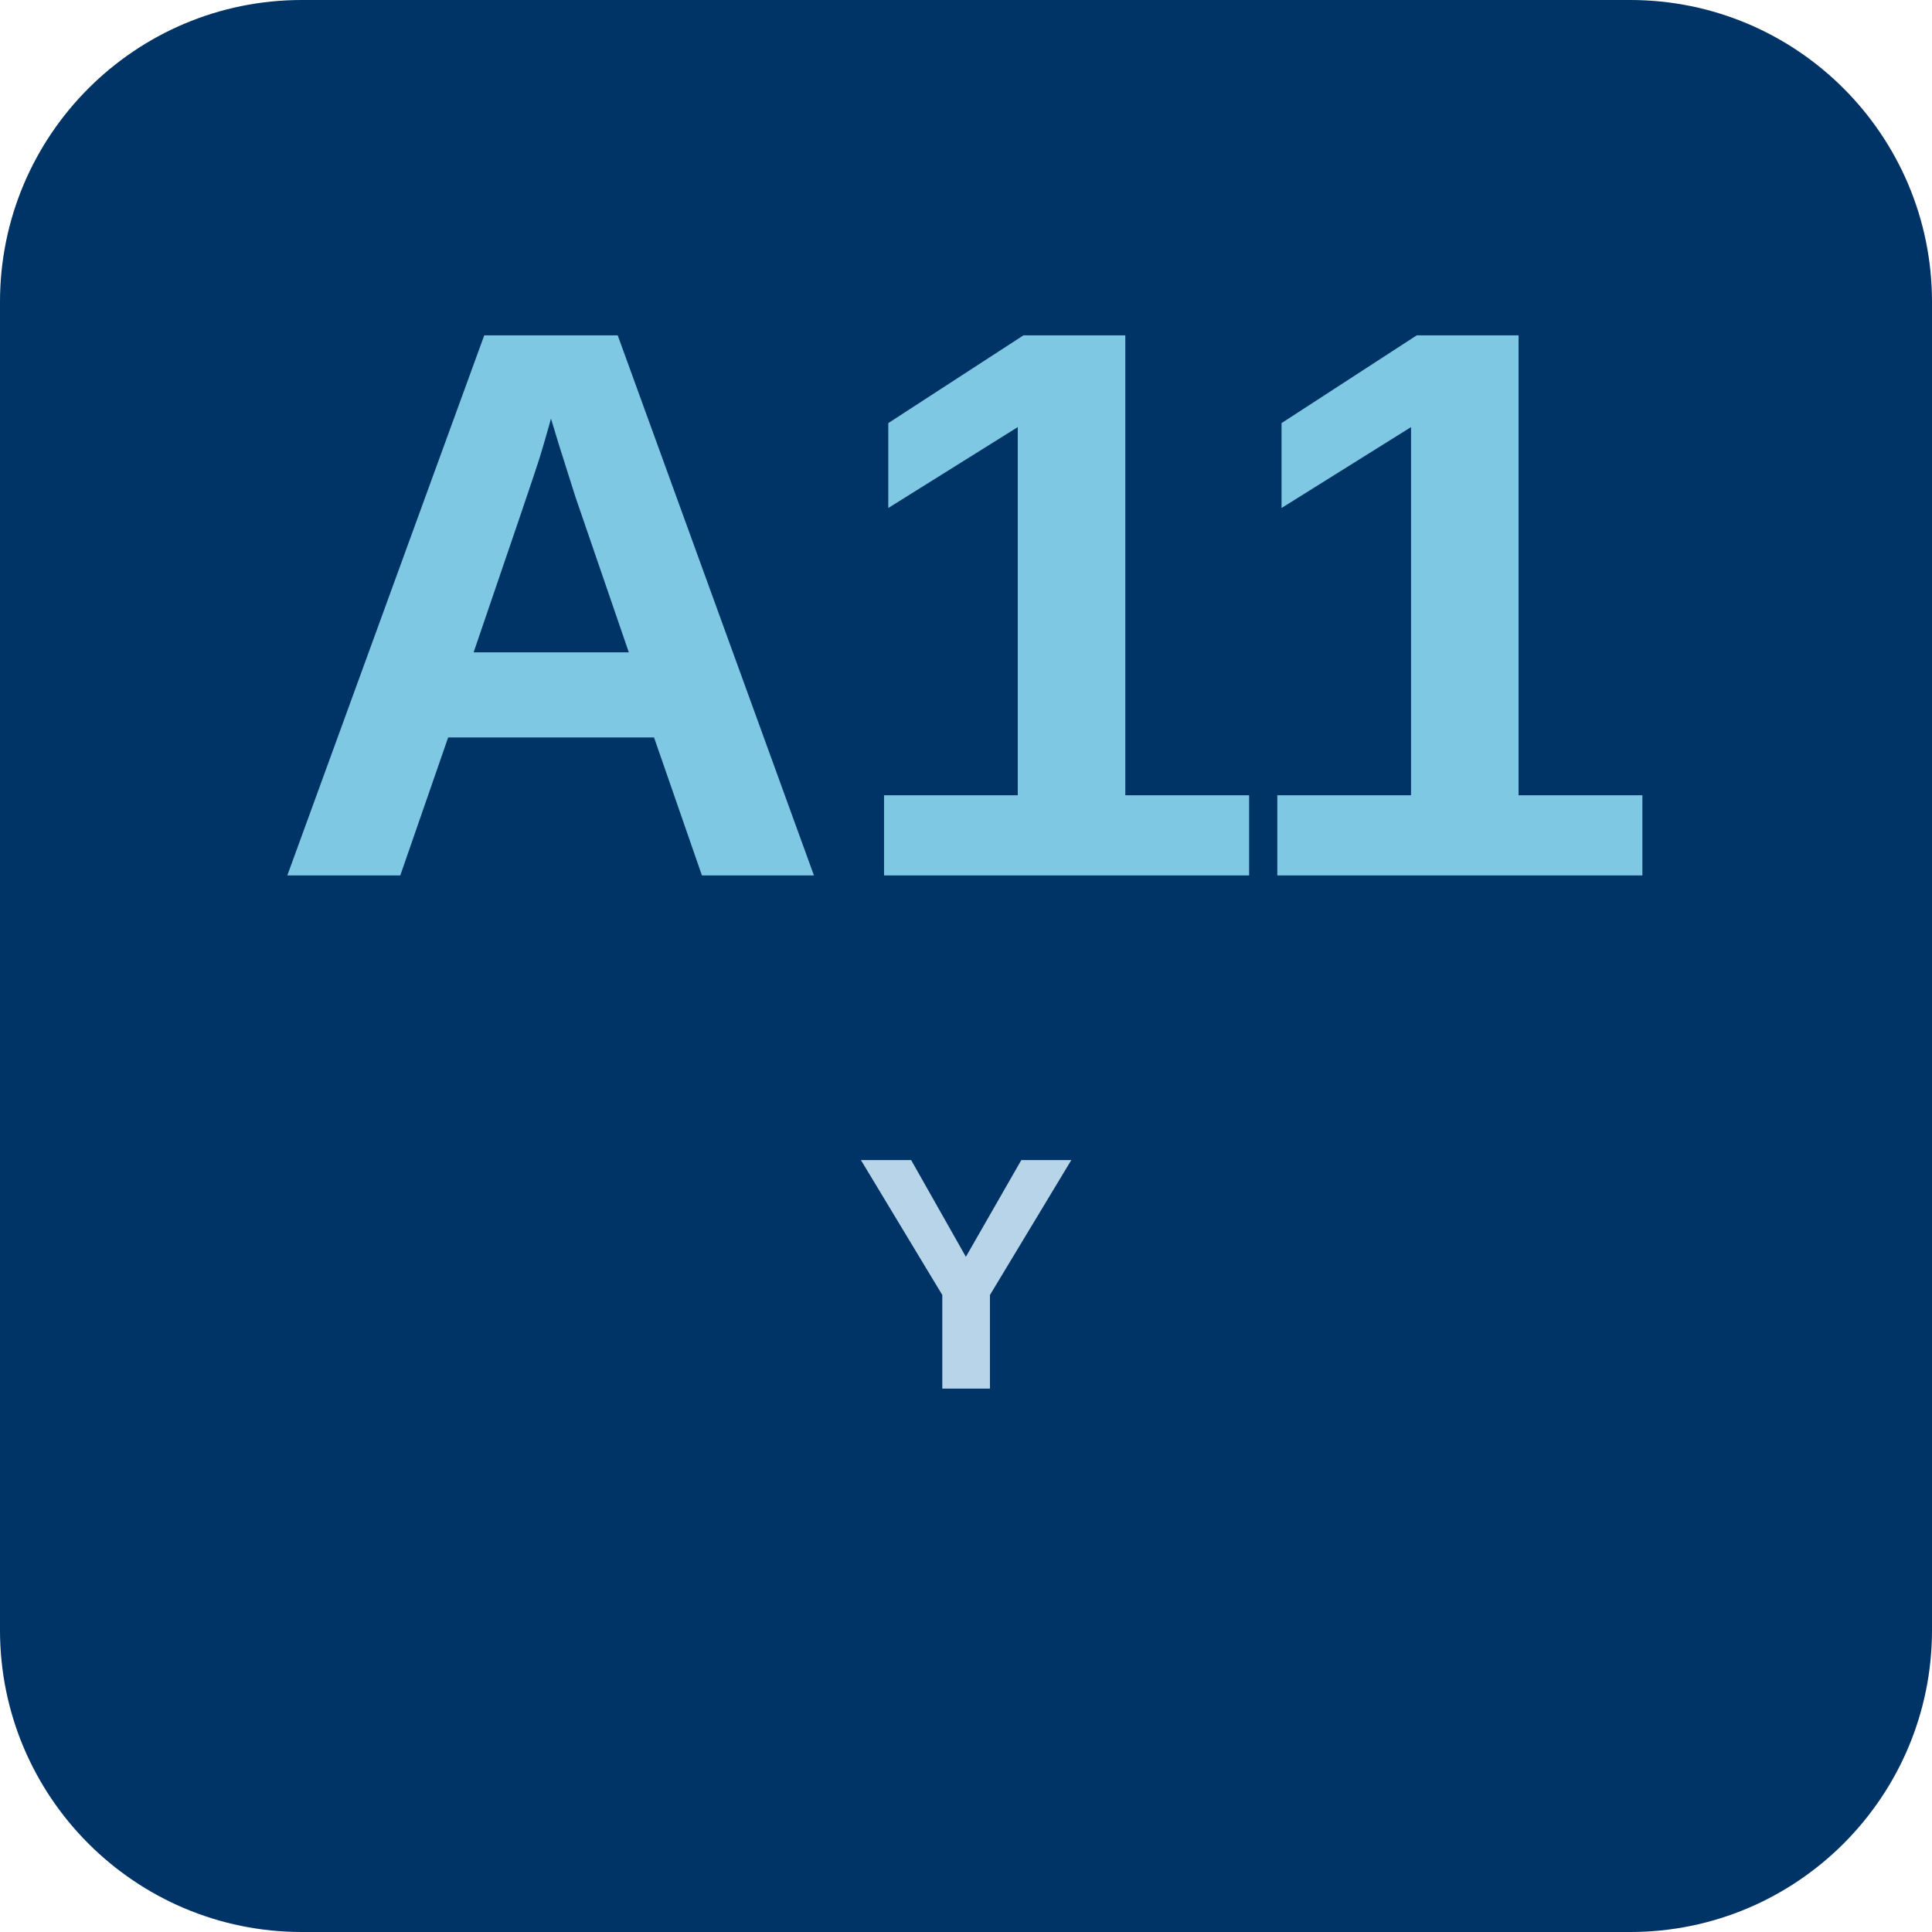
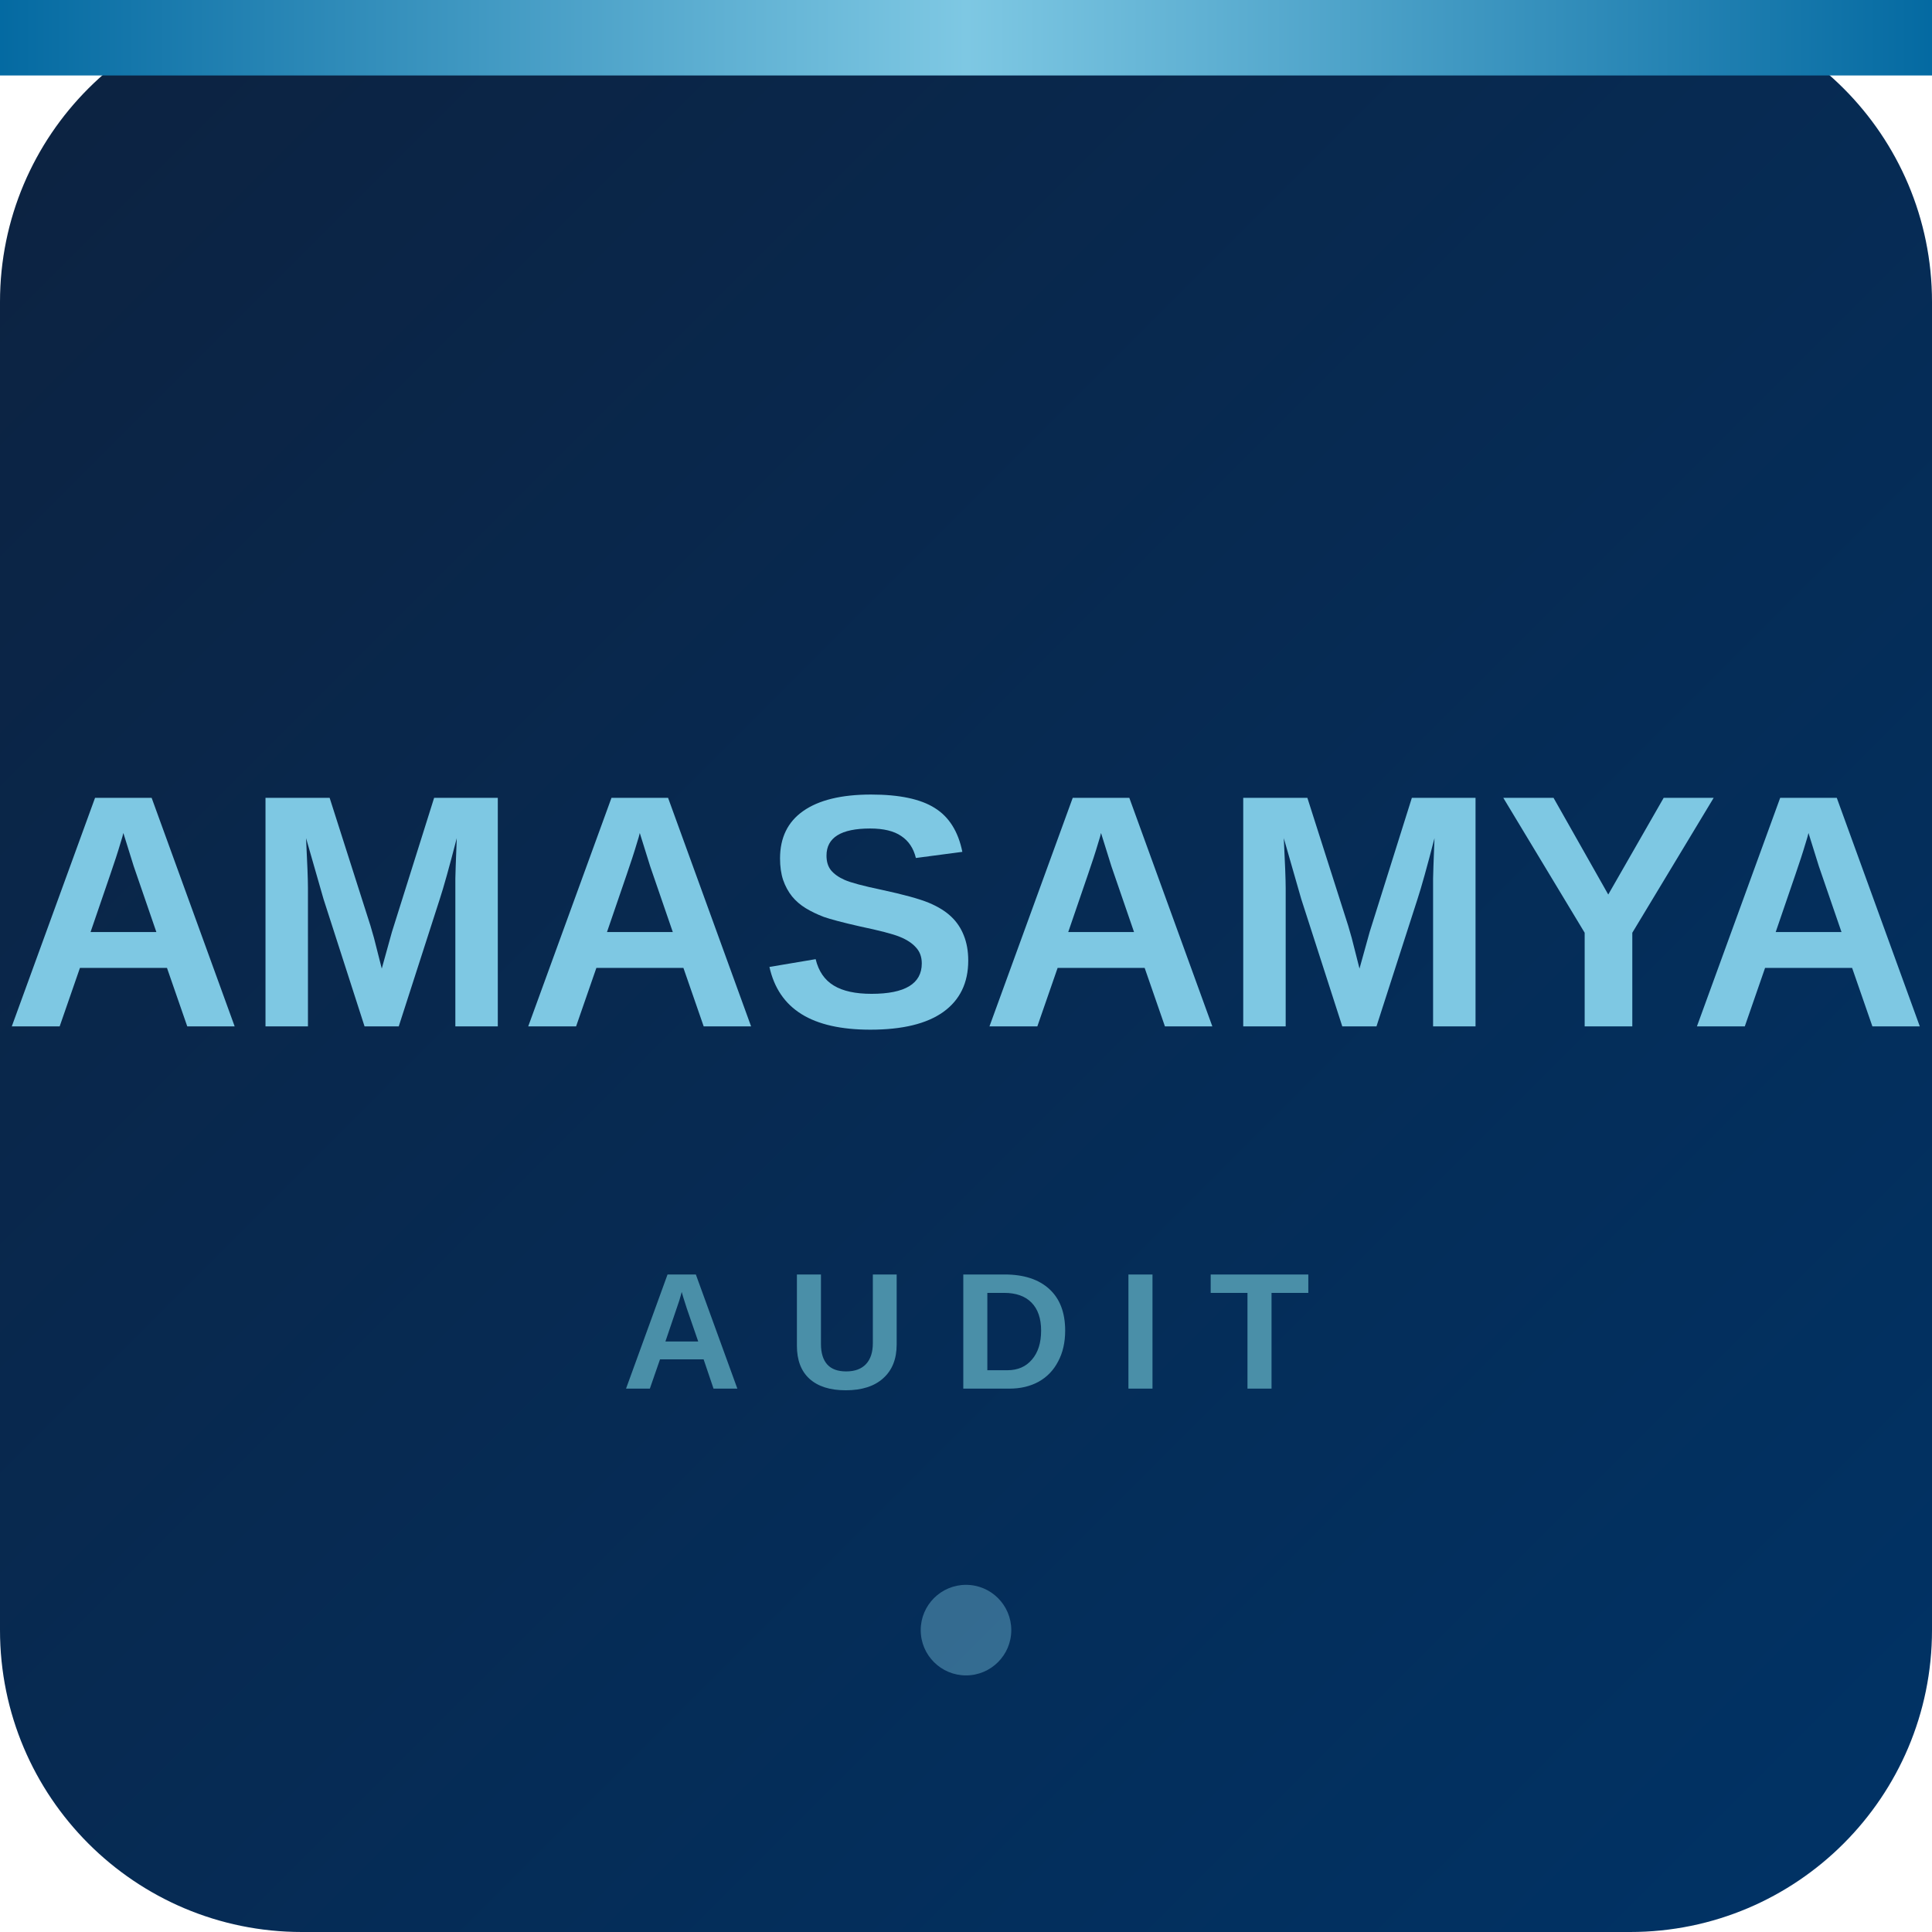
<svg xmlns="http://www.w3.org/2000/svg" width="128" height="128" viewBox="0 0 128 128">
-   <rect width="128" height="128" rx="20" fill="#003366" />
-   <text x="64" y="58" text-anchor="middle" font-family="Arial,sans-serif" font-weight="800" font-size="52" fill="#7ec8e3">A11</text>
-   <text x="64" y="92" text-anchor="middle" font-family="Arial,sans-serif" font-weight="700" font-size="22" fill="#b8d4e8">Y</text>
+   <defs>
+     <linearGradient id="bg128" x1="0" y1="0" x2="1" y2="1">
+       <stop offset="0%" stop-color="#0d2240" />
+       <stop offset="100%" stop-color="#003366" />
+     </linearGradient>
+     <linearGradient id="bar128" x1="0" y1="0" x2="1" y2="0">
+       <stop offset="0%" stop-color="#0369a1" />
+       <stop offset="50%" stop-color="#7ec8e3" />
+       <stop offset="100%" stop-color="#0369a1" />
+     </linearGradient>
+   </defs>
+   <rect width="128" height="128" rx="20" fill="url(#bg128)" />
+   <rect x="0" y="0" width="128" height="5" fill="url(#bar128)" />
+   <text x="64" y="68" text-anchor="middle" font-family="Arial,sans-serif" font-weight="900" font-size="22" fill="#7ec8e3" textLength="112" lengthAdjust="spacingAndGlyphs">AMASAMYA</text>
+   <text x="64" y="92" text-anchor="middle" font-family="Arial,sans-serif" font-weight="700" font-size="11" fill="#4a8fa8" letter-spacing="3">AUDIT</text>
+   <circle cx="64" cy="108" r="3" fill="#7ec8e3" opacity="0.4" />
</svg>
